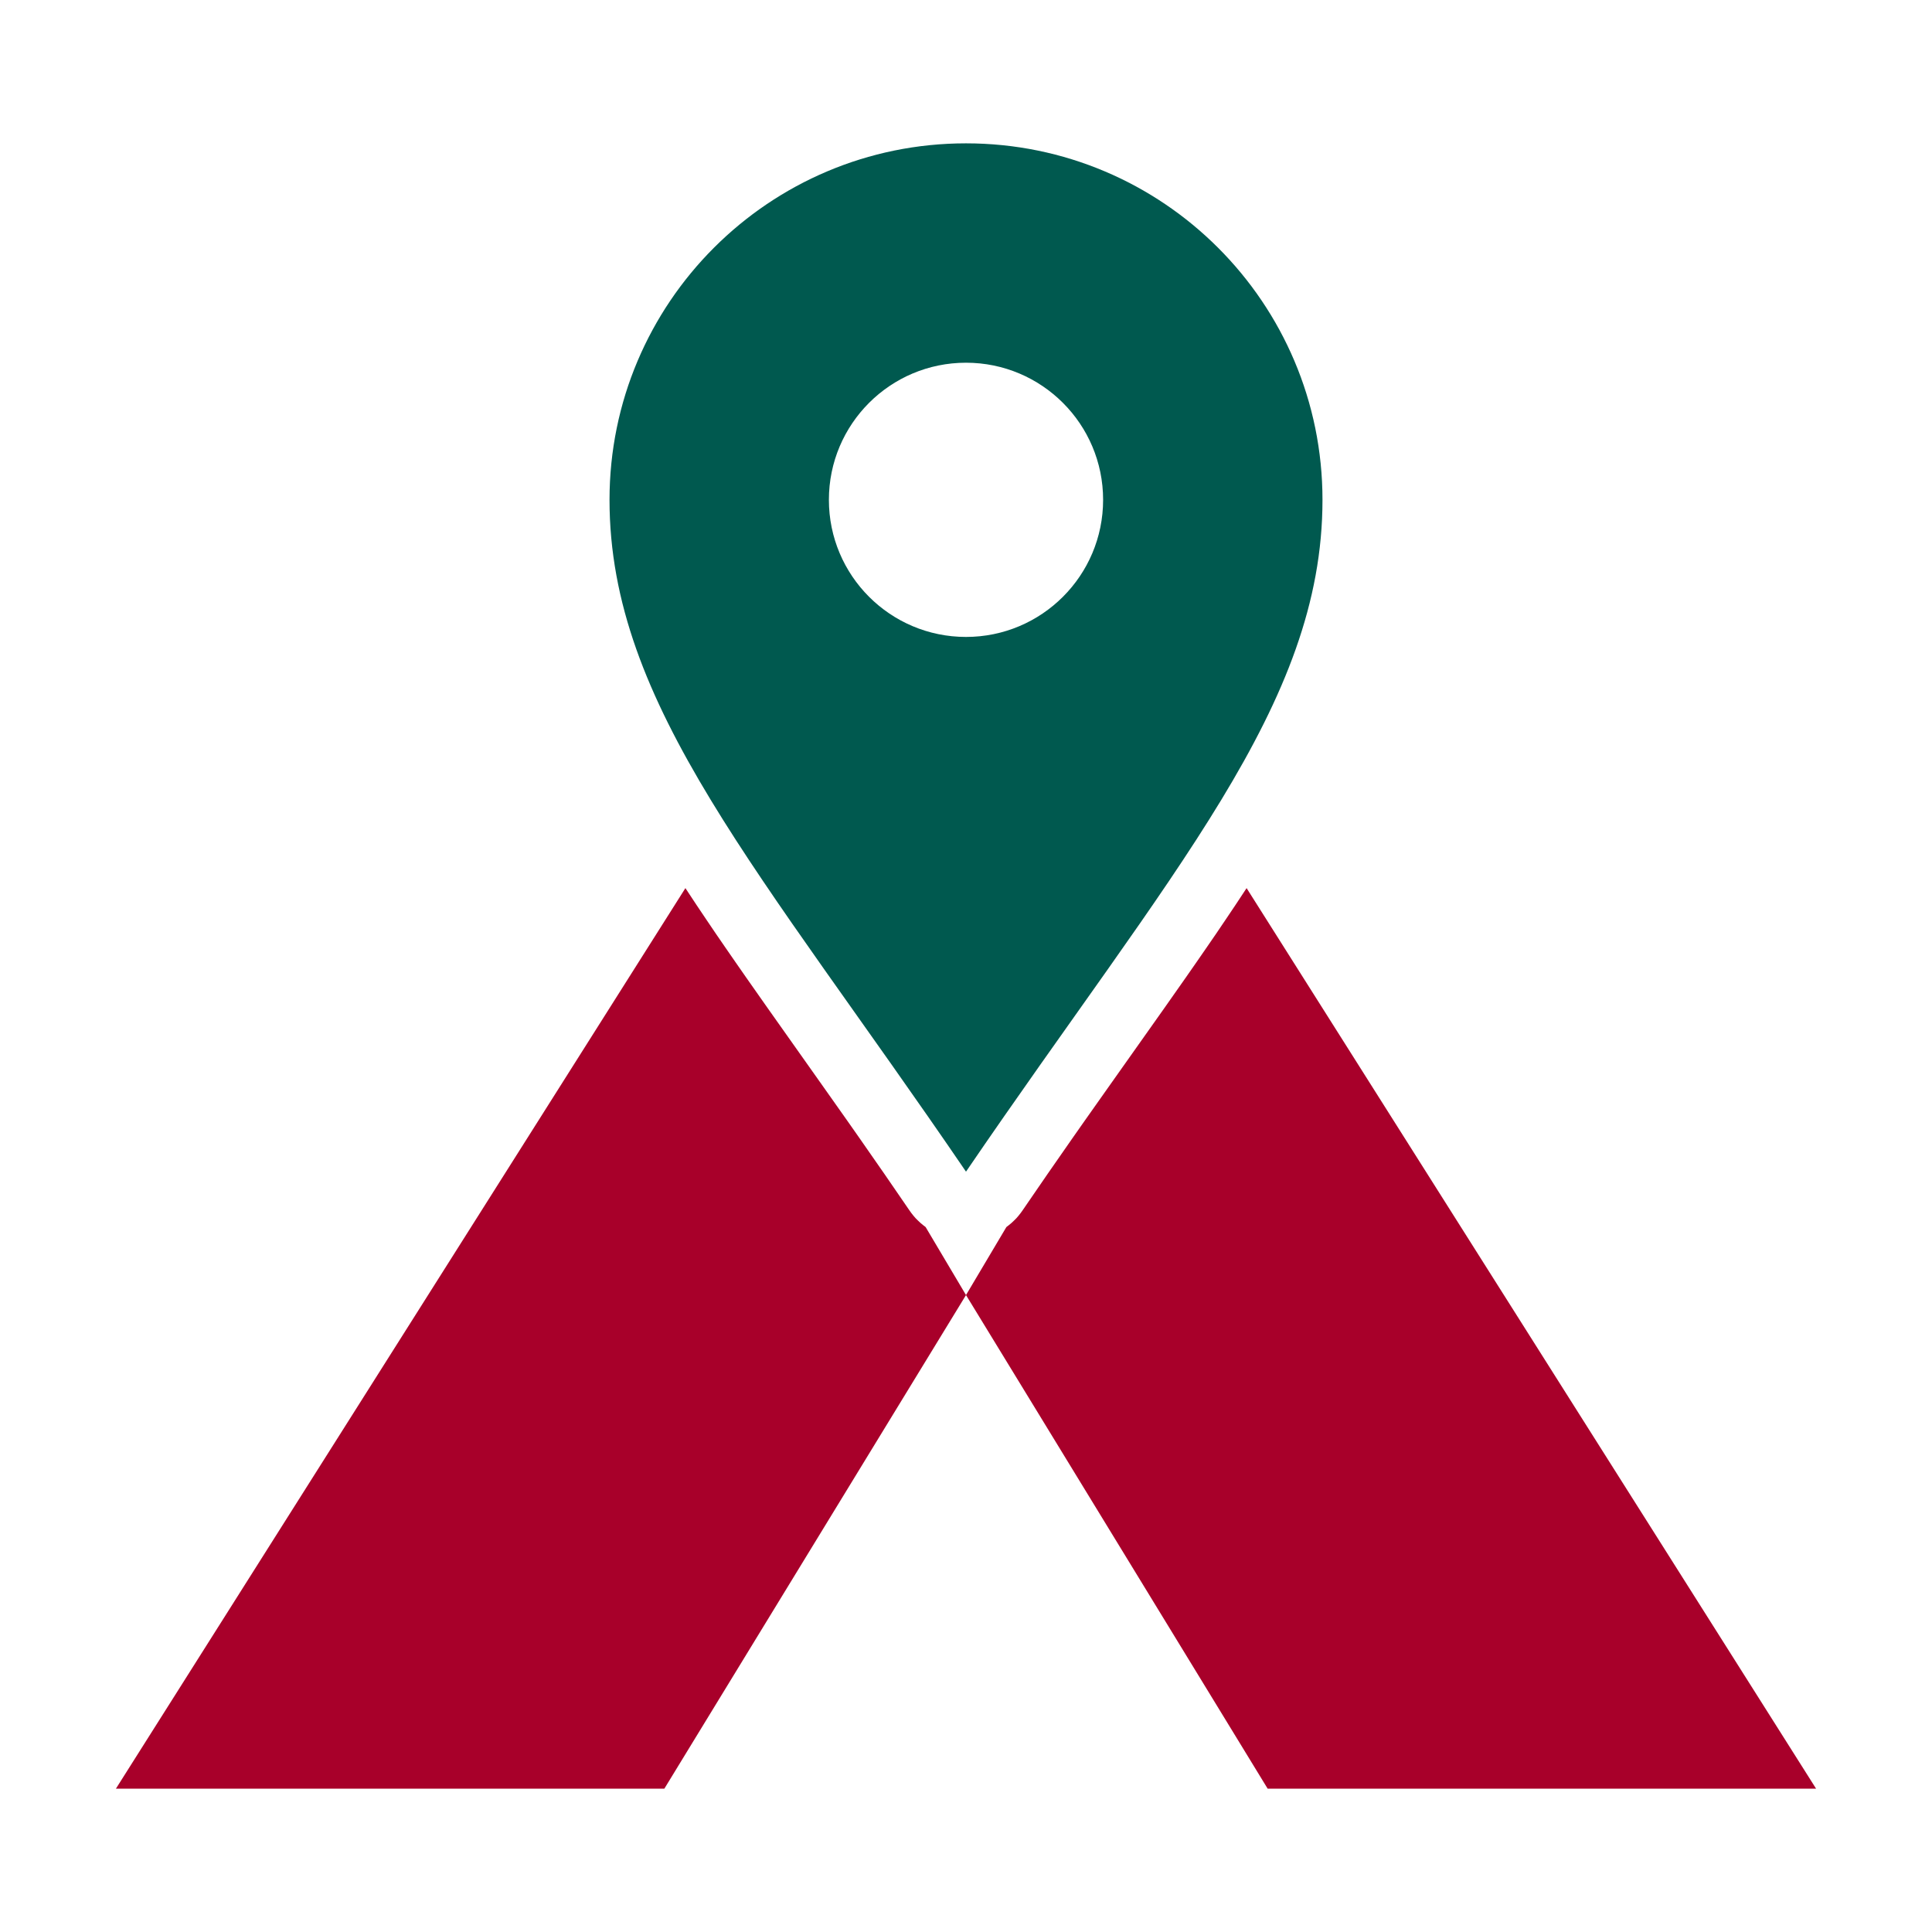
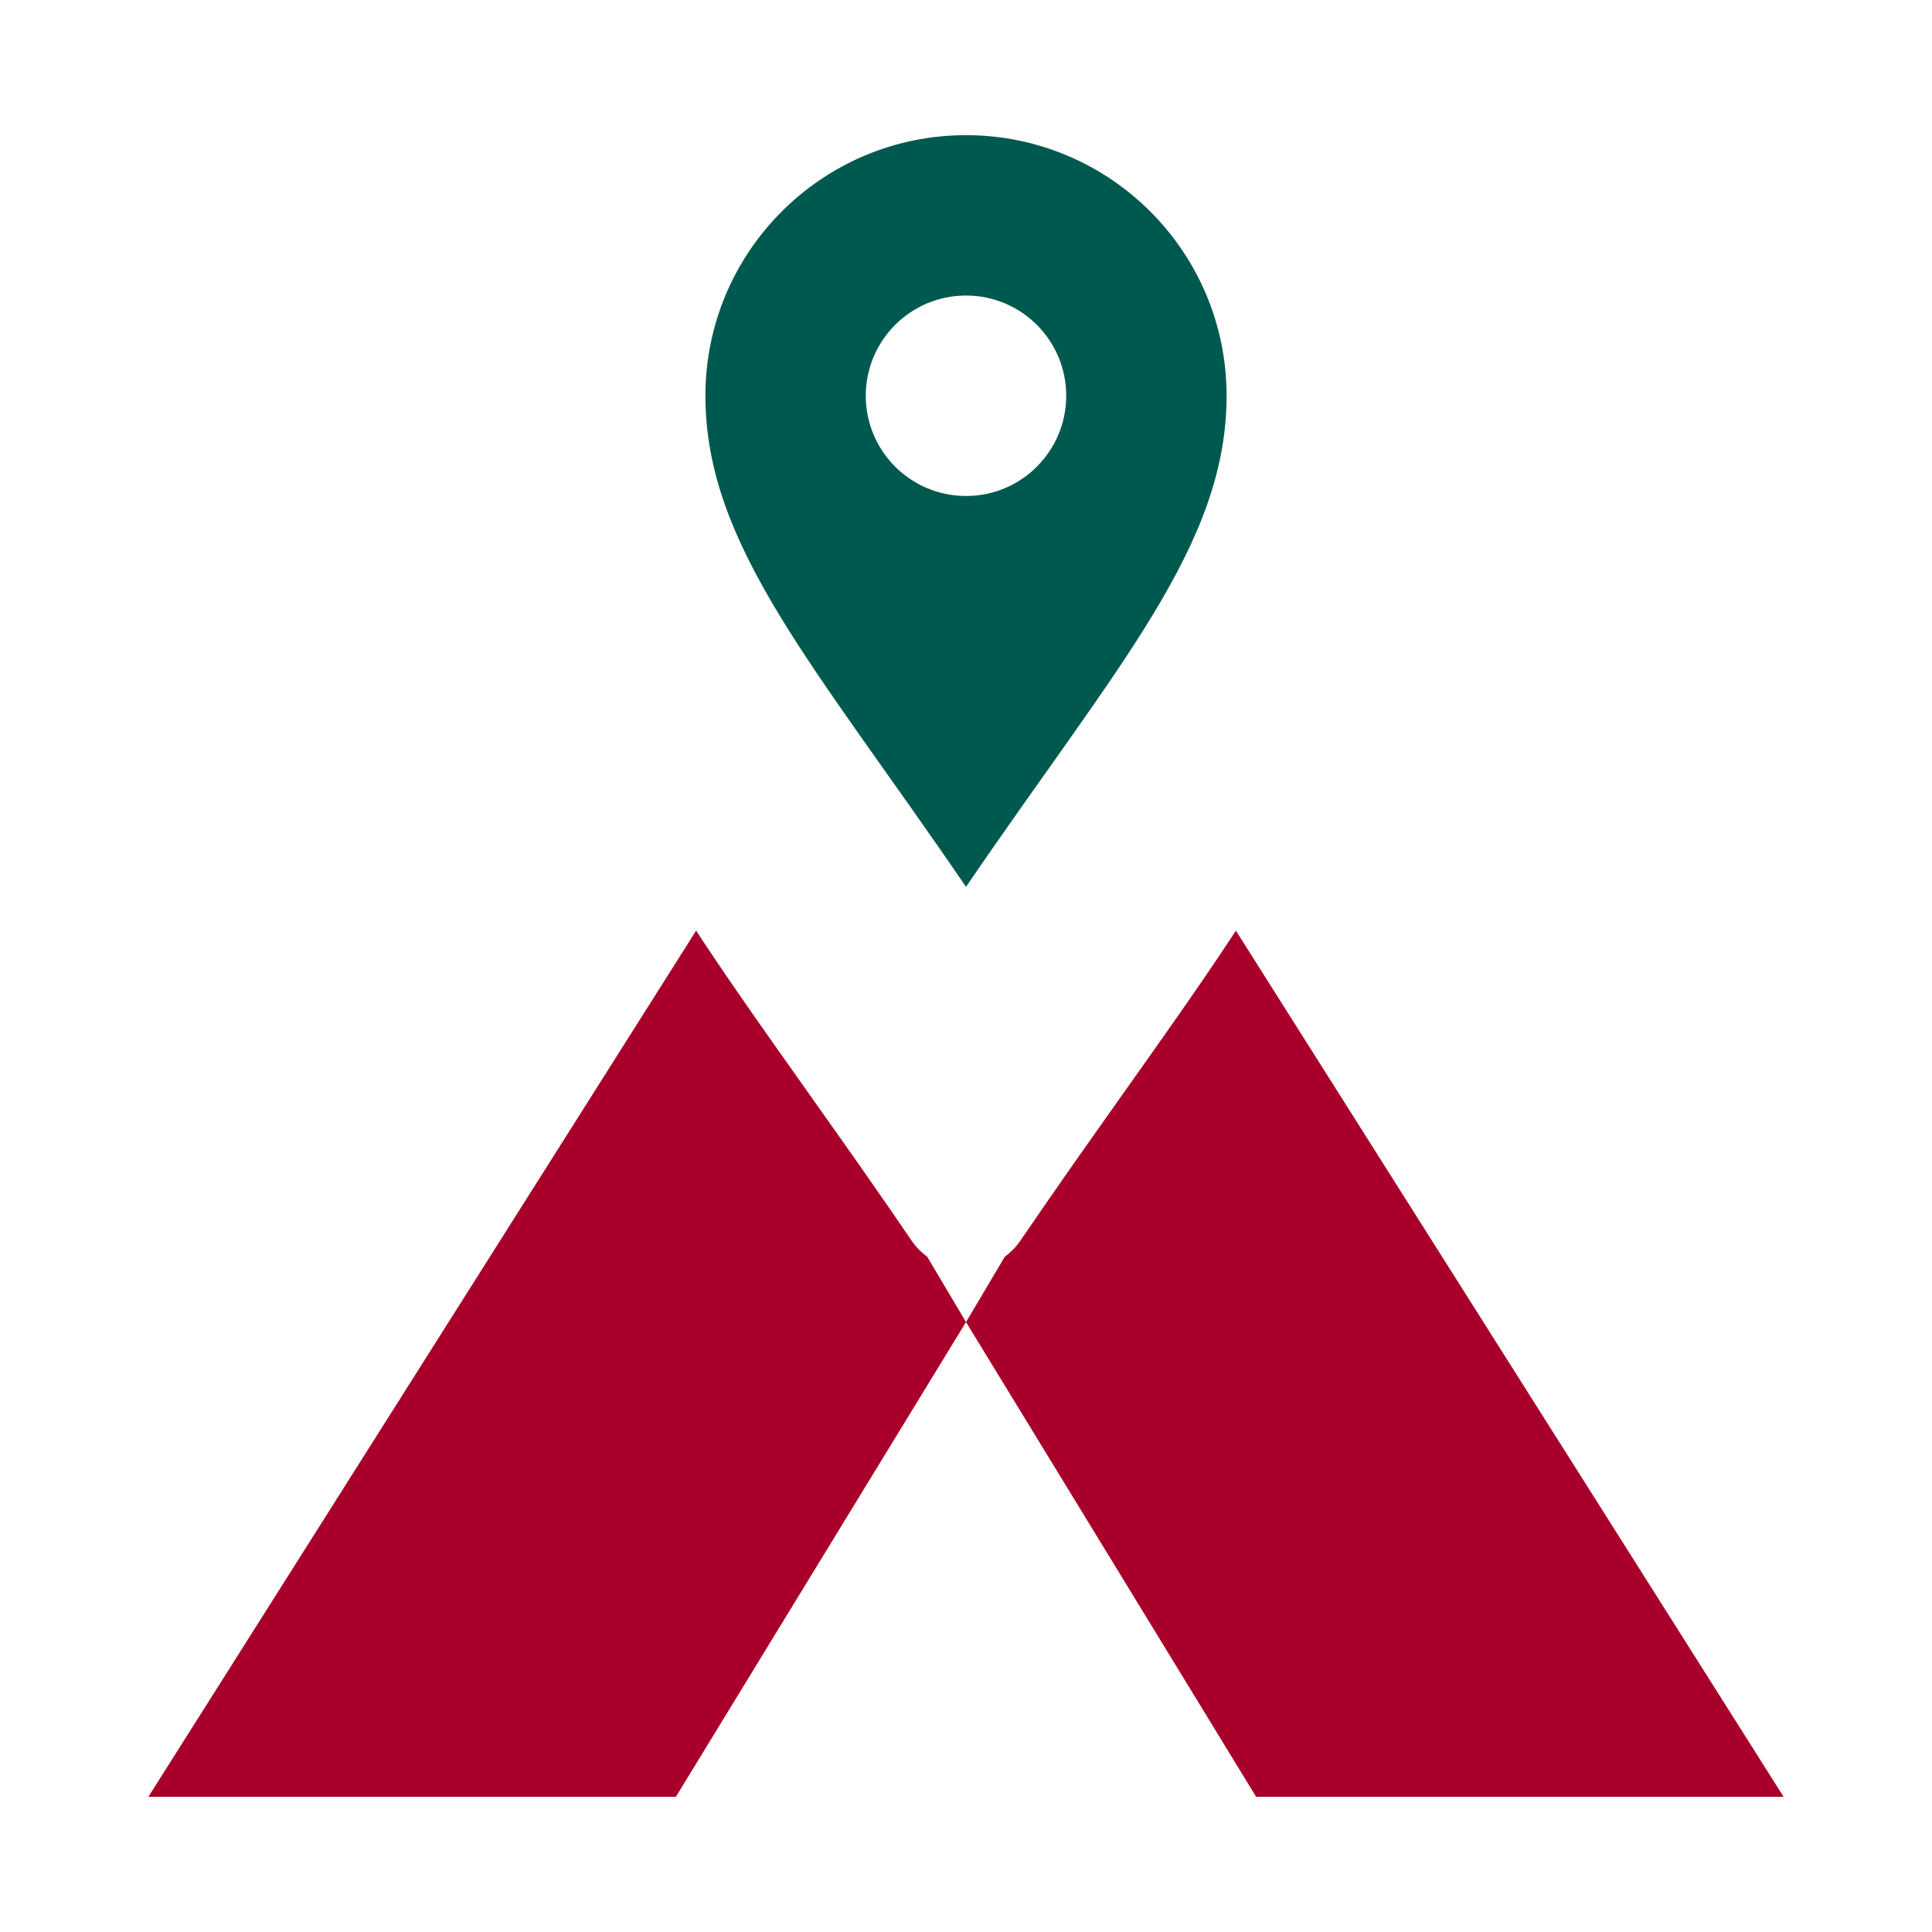
- <svg xmlns="http://www.w3.org/2000/svg" viewBox="115.091 111.091 281.818 281.818">
+ <svg xmlns="http://www.w3.org/2000/svg" viewBox="109.5 99.5 293 293">
  <path fill="#a8002a" d="M132 372 212 372 256 300 250.11 290.08 249.72 289.78 249.35 289.47 248.99 289.13 248.65 288.79 248.33 288.42 248.03 288.04 247.75 287.65 245.89 284.94 244.07 282.29 242.26 279.69 240.48 277.13 238.72 274.62 235.26 269.72 227.04 258.10 223.95 253.70 222.44 251.53 220.96 249.39 219.51 247.28 218.09 245.18 216.66 243.05 215.07 240.64ZM256 300 300 372 380 372 296.93 240.64 295.34 243.05 293.91 245.18 292.49 247.28 291.04 249.39 289.56 251.53 288.05 253.70 284.96 258.10 276.74 269.72 273.28 274.62 271.52 277.13 269.74 279.69 267.93 282.29 266.11 284.94 264.25 287.65 263.97 288.04 263.67 288.42 263.35 288.79 263.01 289.13 262.65 289.47 262.28 289.78 261.89 290.08Z" />
-   <path fill="#00594f" fill-rule="evenodd" d="M256 282c-30-44-52-68-52-98a52 52 0 0 1 104 0c0 30-22 54-52 98zm0-78a20 20 0 1 0 0-40 20 20 0 0 0 0 40z" />
+   <path fill="#00594f" fill-rule="evenodd" transform="translate(256 234) scale(0.76) translate(-256 -282)" d="M256 282c-30-44-52-68-52-98a52 52 0 0 1 104 0c0 30-22 54-52 98zm0-78a20 20 0 1 0 0-40 20 20 0 0 0 0 40z" />
</svg>
